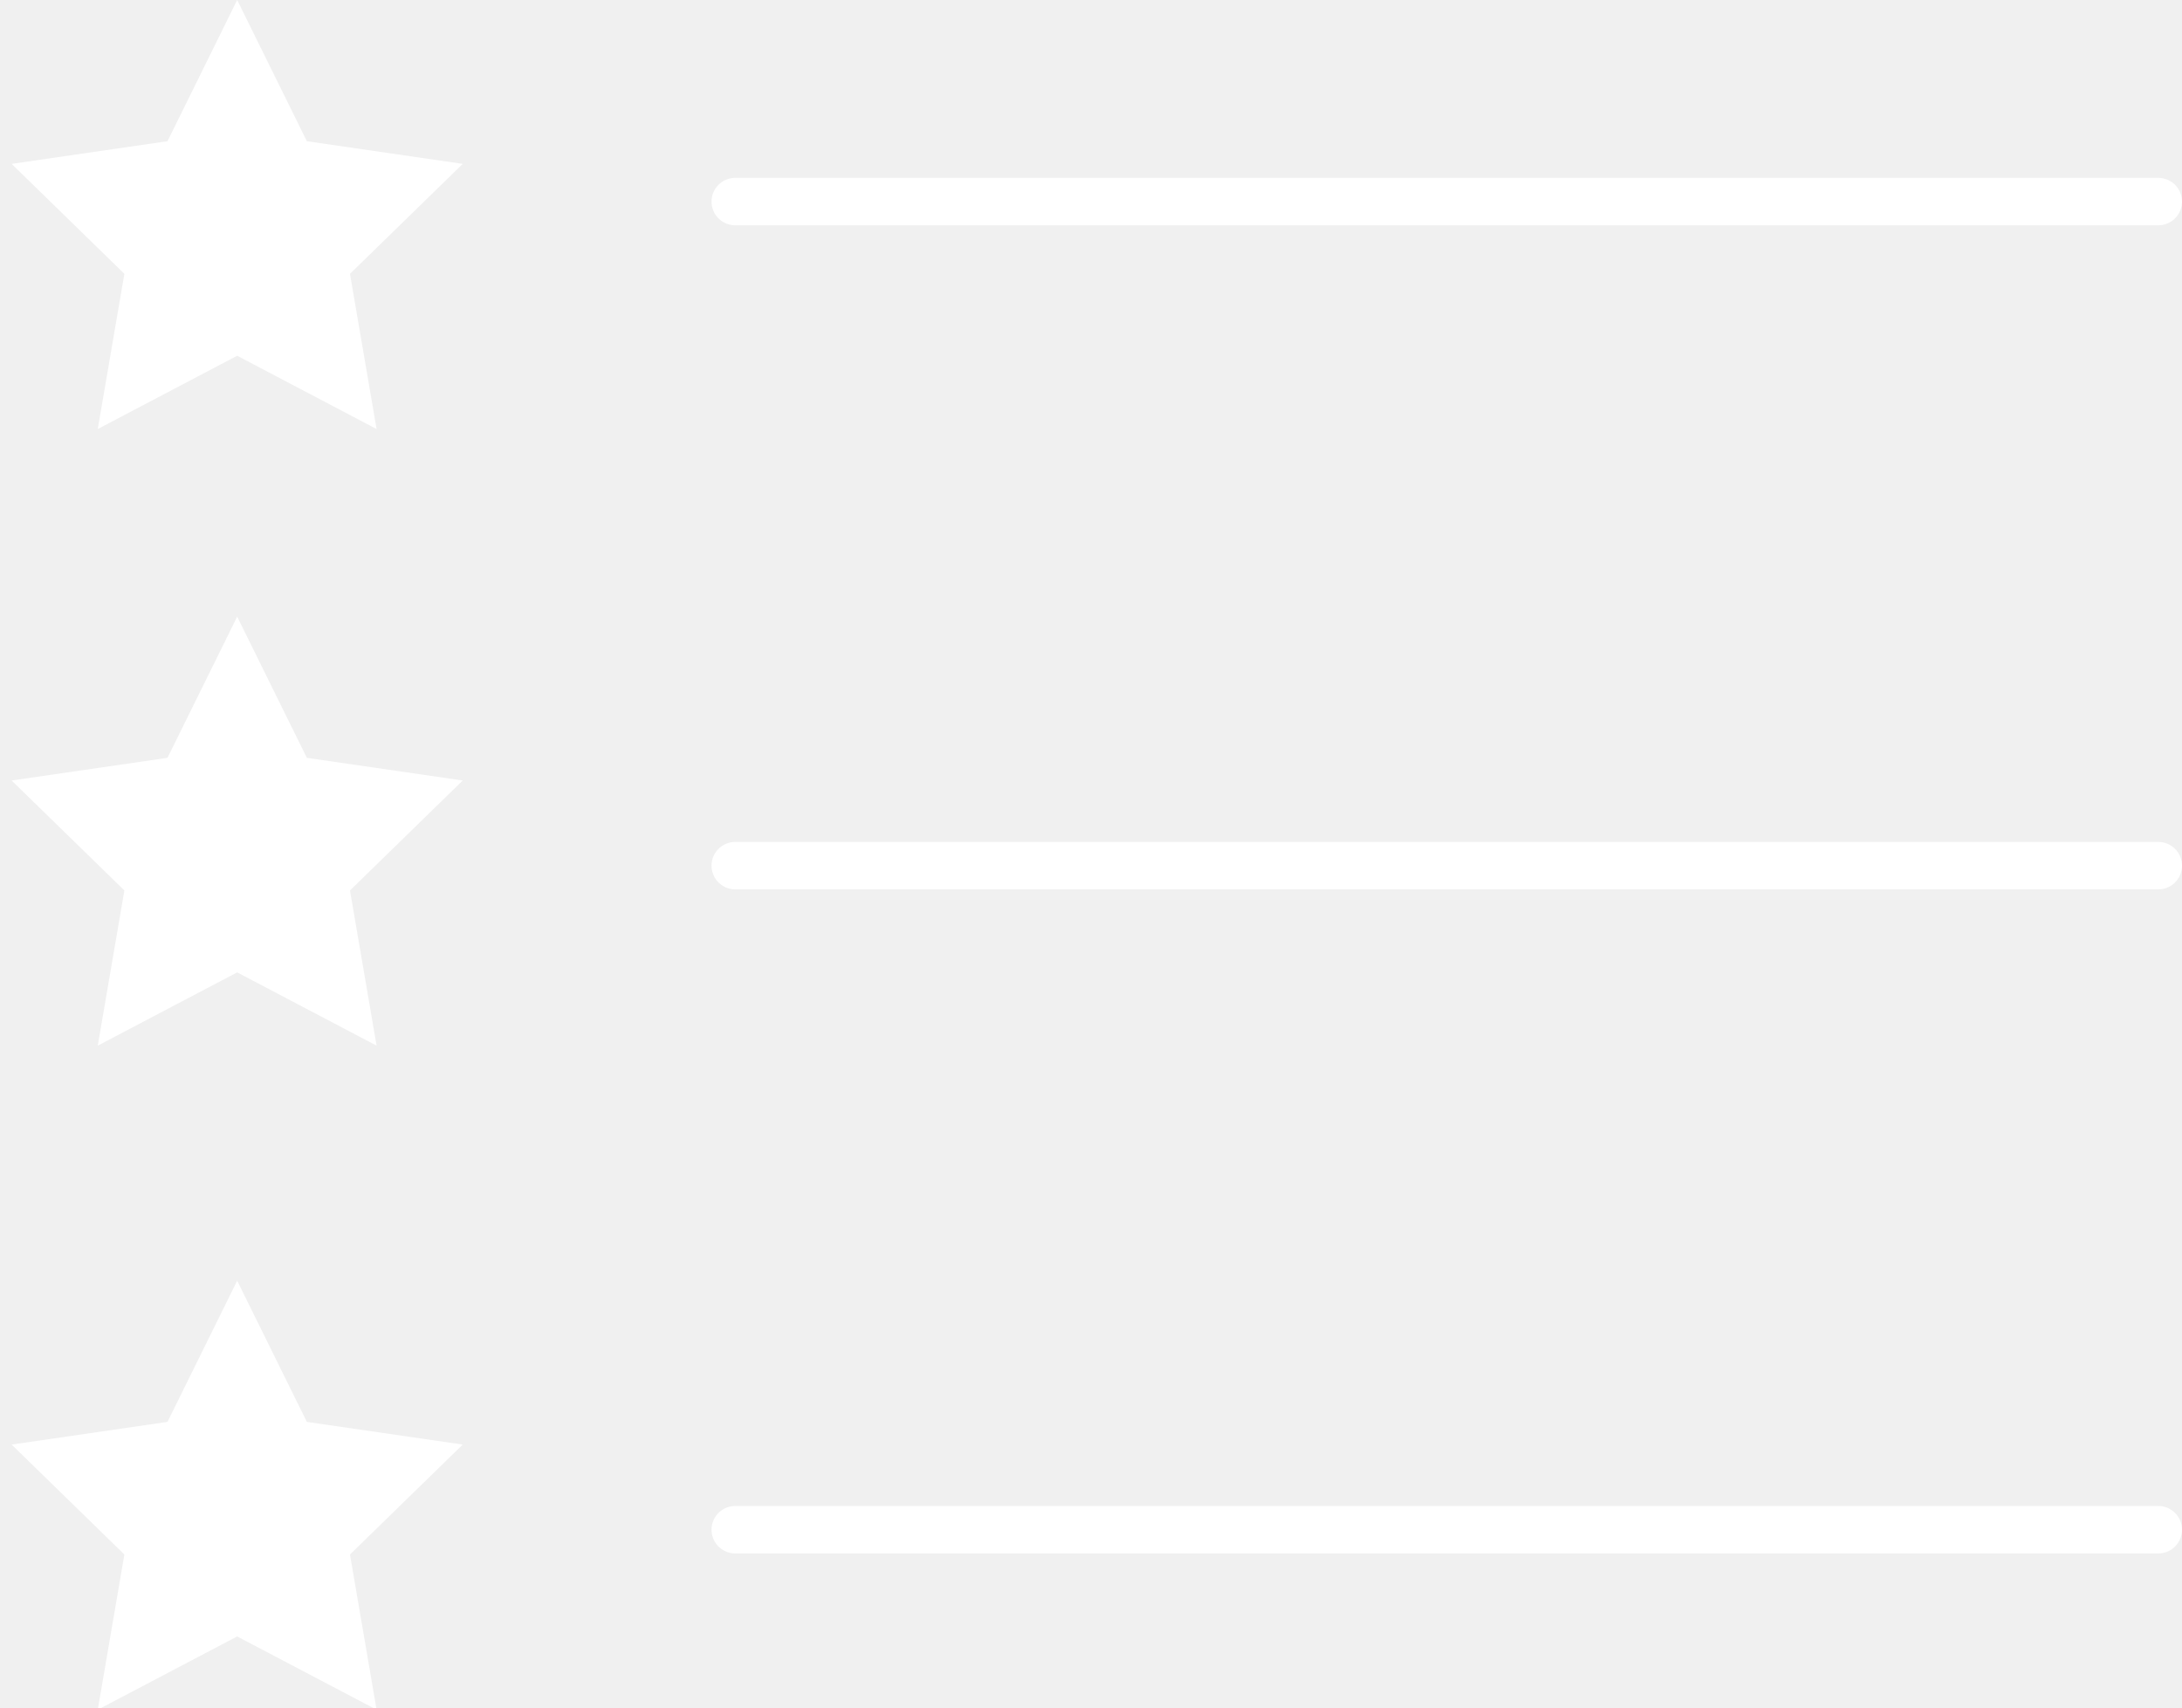
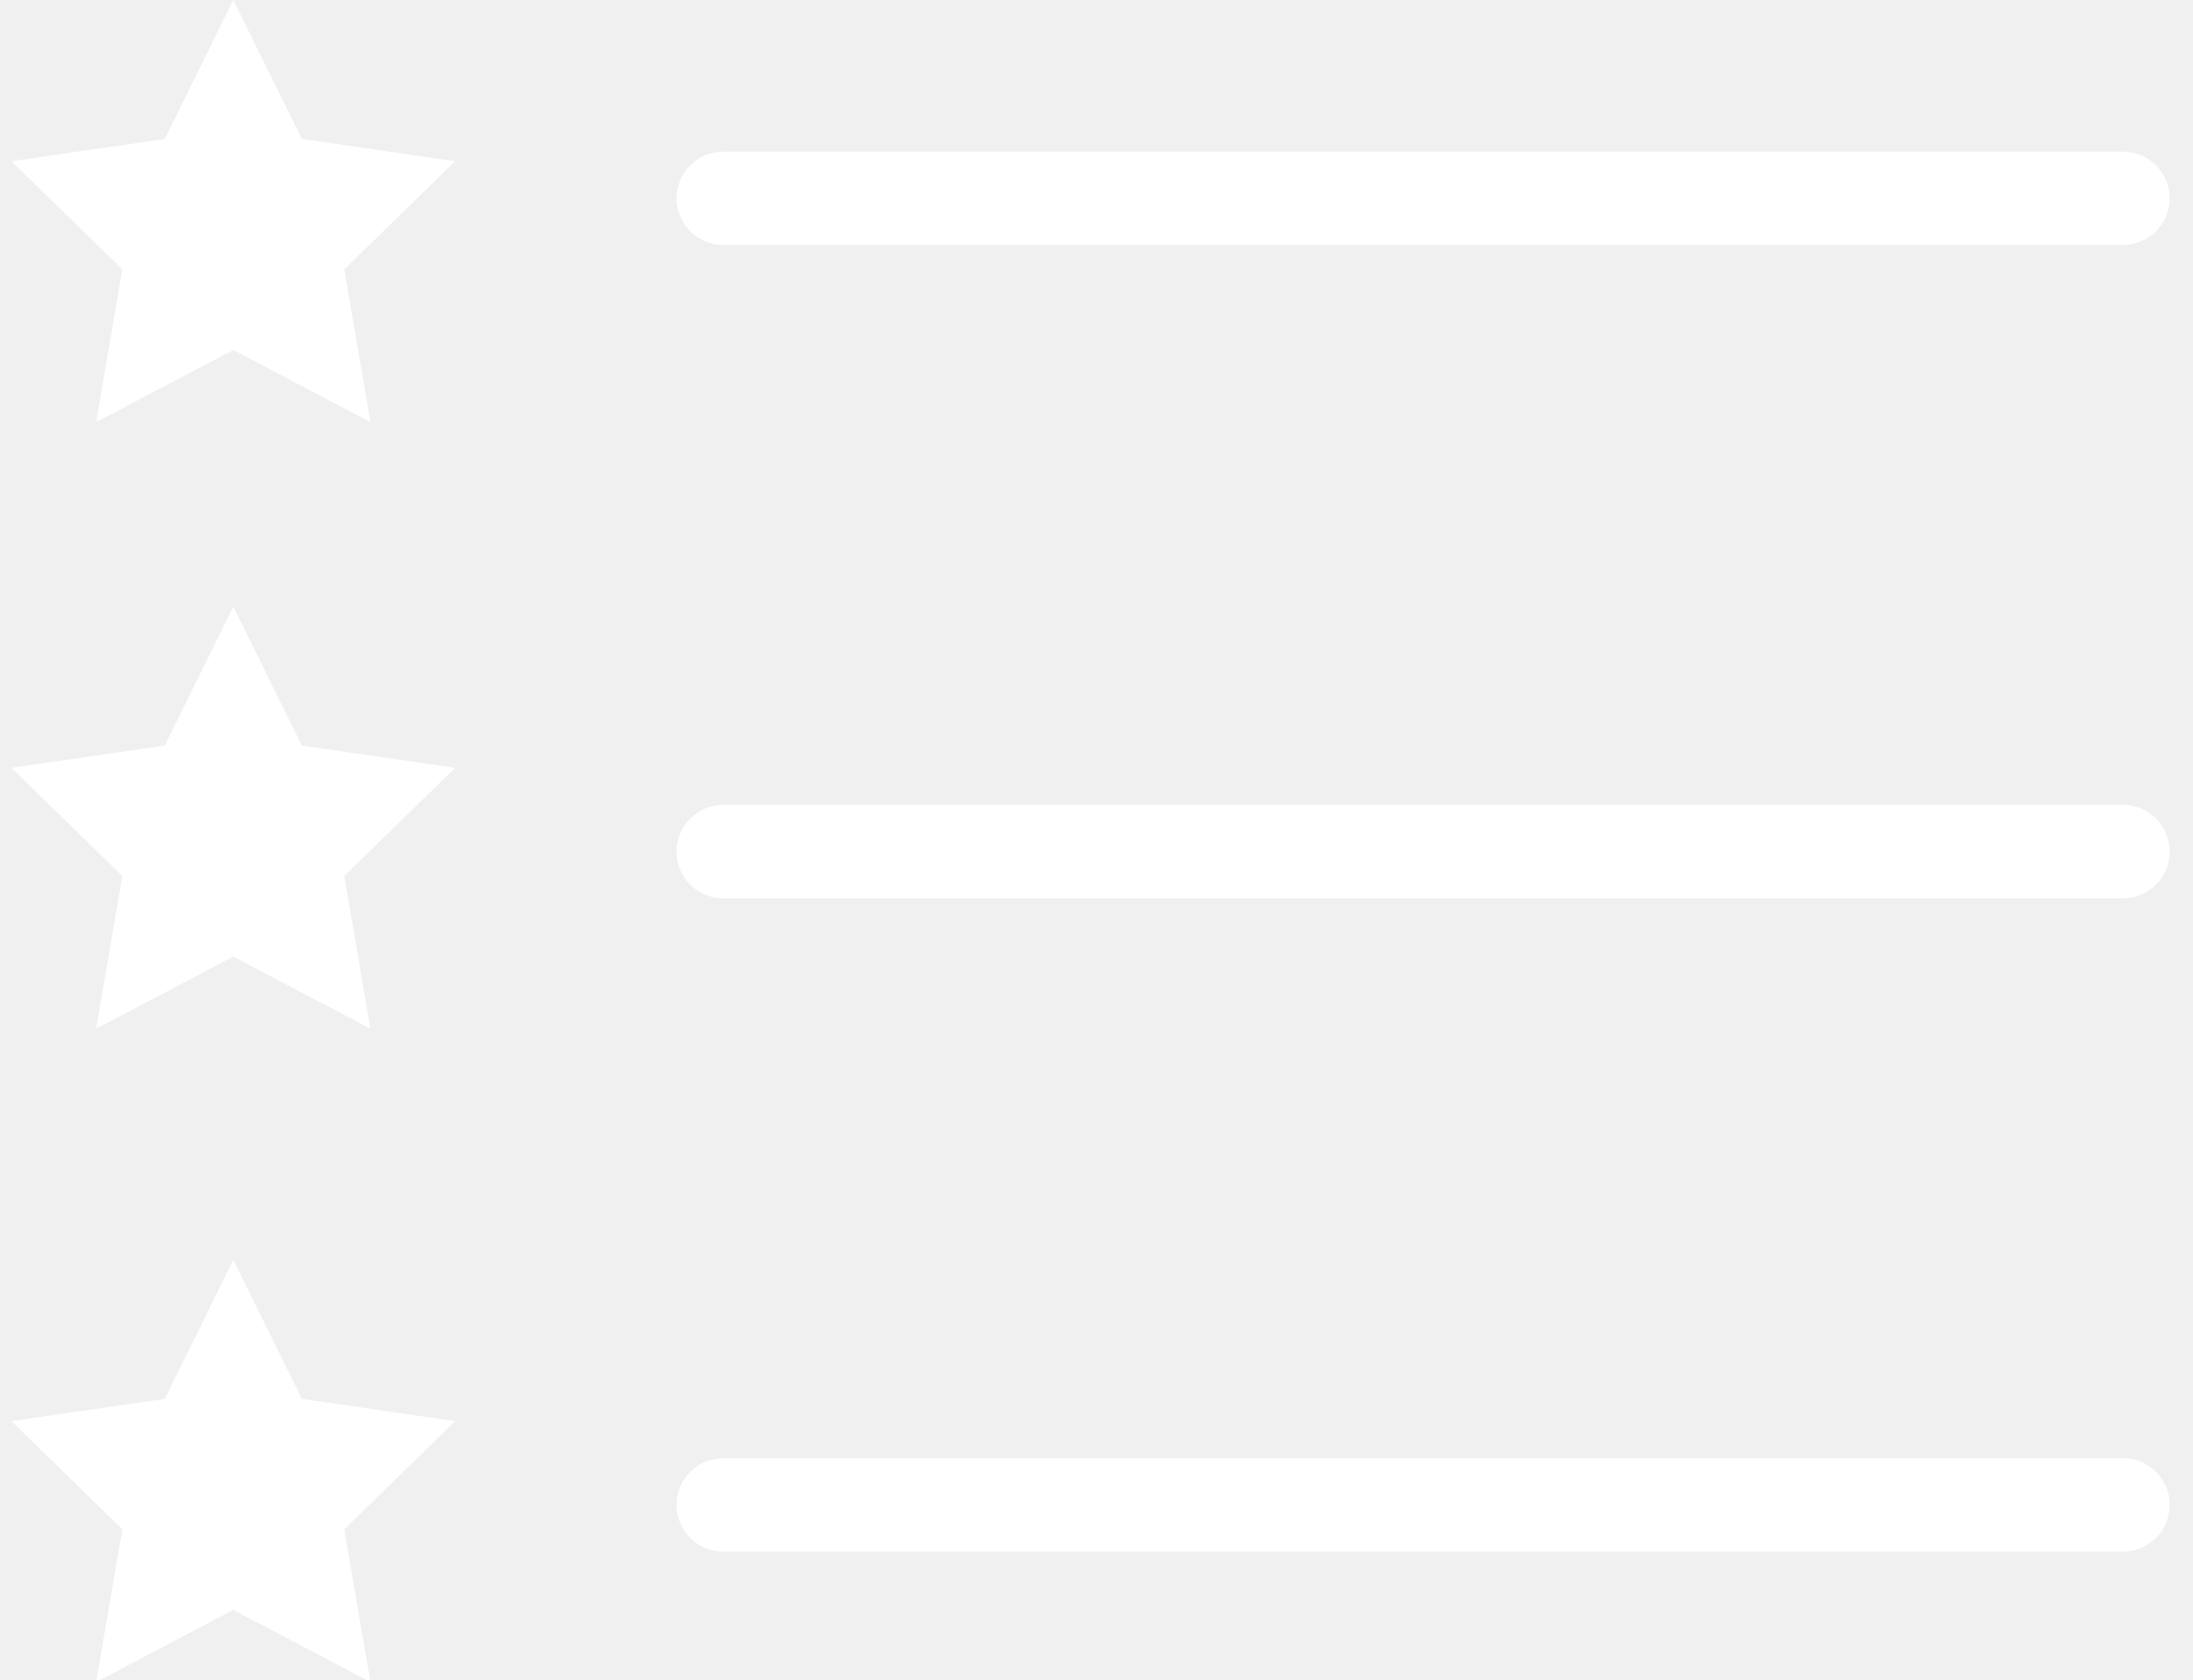
- <svg xmlns="http://www.w3.org/2000/svg" width="46px" height="36px" viewBox="0 0 46 36" version="1.1">
+ <svg xmlns="http://www.w3.org/2000/svg" width="47px" height="36px" viewBox="0 0 47 36" version="1.1">
  <defs />
  <g id="Page-1" stroke="none" stroke-width="1" fill="none" fill-rule="evenodd">
-     <g id="Symbols" transform="translate(-771, -279)" fill-rule="nonzero">
-       <g id="Group-6" transform="translate(771, 279)">
-         <polygon id="Star-2" fill="#FFFFFF" points="5 7.5 2.061 9.045 2.622 5.773 0.245 3.455 3.531 2.977 5 0 6.469 2.977 9.755 3.455 7.378 5.773 7.939 9.045" />
-         <polygon id="Star-2-Copy" fill="#FFFFFF" points="5 20.5 2.061 22.045 2.622 18.773 0.245 16.455 3.531 15.977 5 13 6.469 15.977 9.755 16.455 7.378 18.773 7.939 22.045" />
-         <polygon id="Star-2-Copy-2" fill="#FFFFFF" points="5 34.5 2.061 36.045 2.622 32.773 0.245 30.455 3.531 29.977 5 27 6.469 29.977 9.755 30.455 7.378 32.773 7.939 36.045" />
-         <path d="M15.5,4.25 L45.5,4.25" id="Line" stroke="#FFFFFF" stroke-linecap="round" />
-         <path d="M15.5,32.25 L45.5,32.25" id="Line-Copy" stroke="#FFFFFF" stroke-linecap="round" />
-         <path d="M15.5,18.25 L45.5,18.25" id="Line-Copy-2" stroke="#FFFFFF" stroke-linecap="round" />
-       </g>
+     <g id="Group-6-Copy" fill-rule="nonzero">
+       <polygon id="Star-2" fill="#FFFFFF" points="5 7.5 2.061 9.045 2.622 5.773 0.245 3.455 3.531 2.977 5 0 6.469 2.977 9.755 3.455 7.378 5.773 7.939 9.045" />
+       <polygon id="Star-2-Copy" fill="#FFFFFF" points="5 20.5 2.061 22.045 2.622 18.773 0.245 16.455 3.531 15.977 5 13 6.469 15.977 9.755 16.455 7.378 18.773 7.939 22.045" />
+       <polygon id="Star-2-Copy-2" fill="#FFFFFF" points="5 34.5 2.061 36.045 2.622 32.773 0.245 30.455 3.531 29.977 5 27 6.469 29.977 9.755 30.455 7.378 32.773 7.939 36.045" />
+       <path d="M15.5,4.25 L45.5,4.25" id="Line" stroke="#FFFFFF" stroke-width="2" stroke-linecap="round" />
+       <path d="M15.5,32.25 L45.5,32.25" id="Line-Copy" stroke="#FFFFFF" stroke-width="2" stroke-linecap="round" />
+       <path d="M15.5,18.25 L45.5,18.25" id="Line-Copy-2" stroke="#FFFFFF" stroke-width="2" stroke-linecap="round" />
    </g>
  </g>
</svg>
